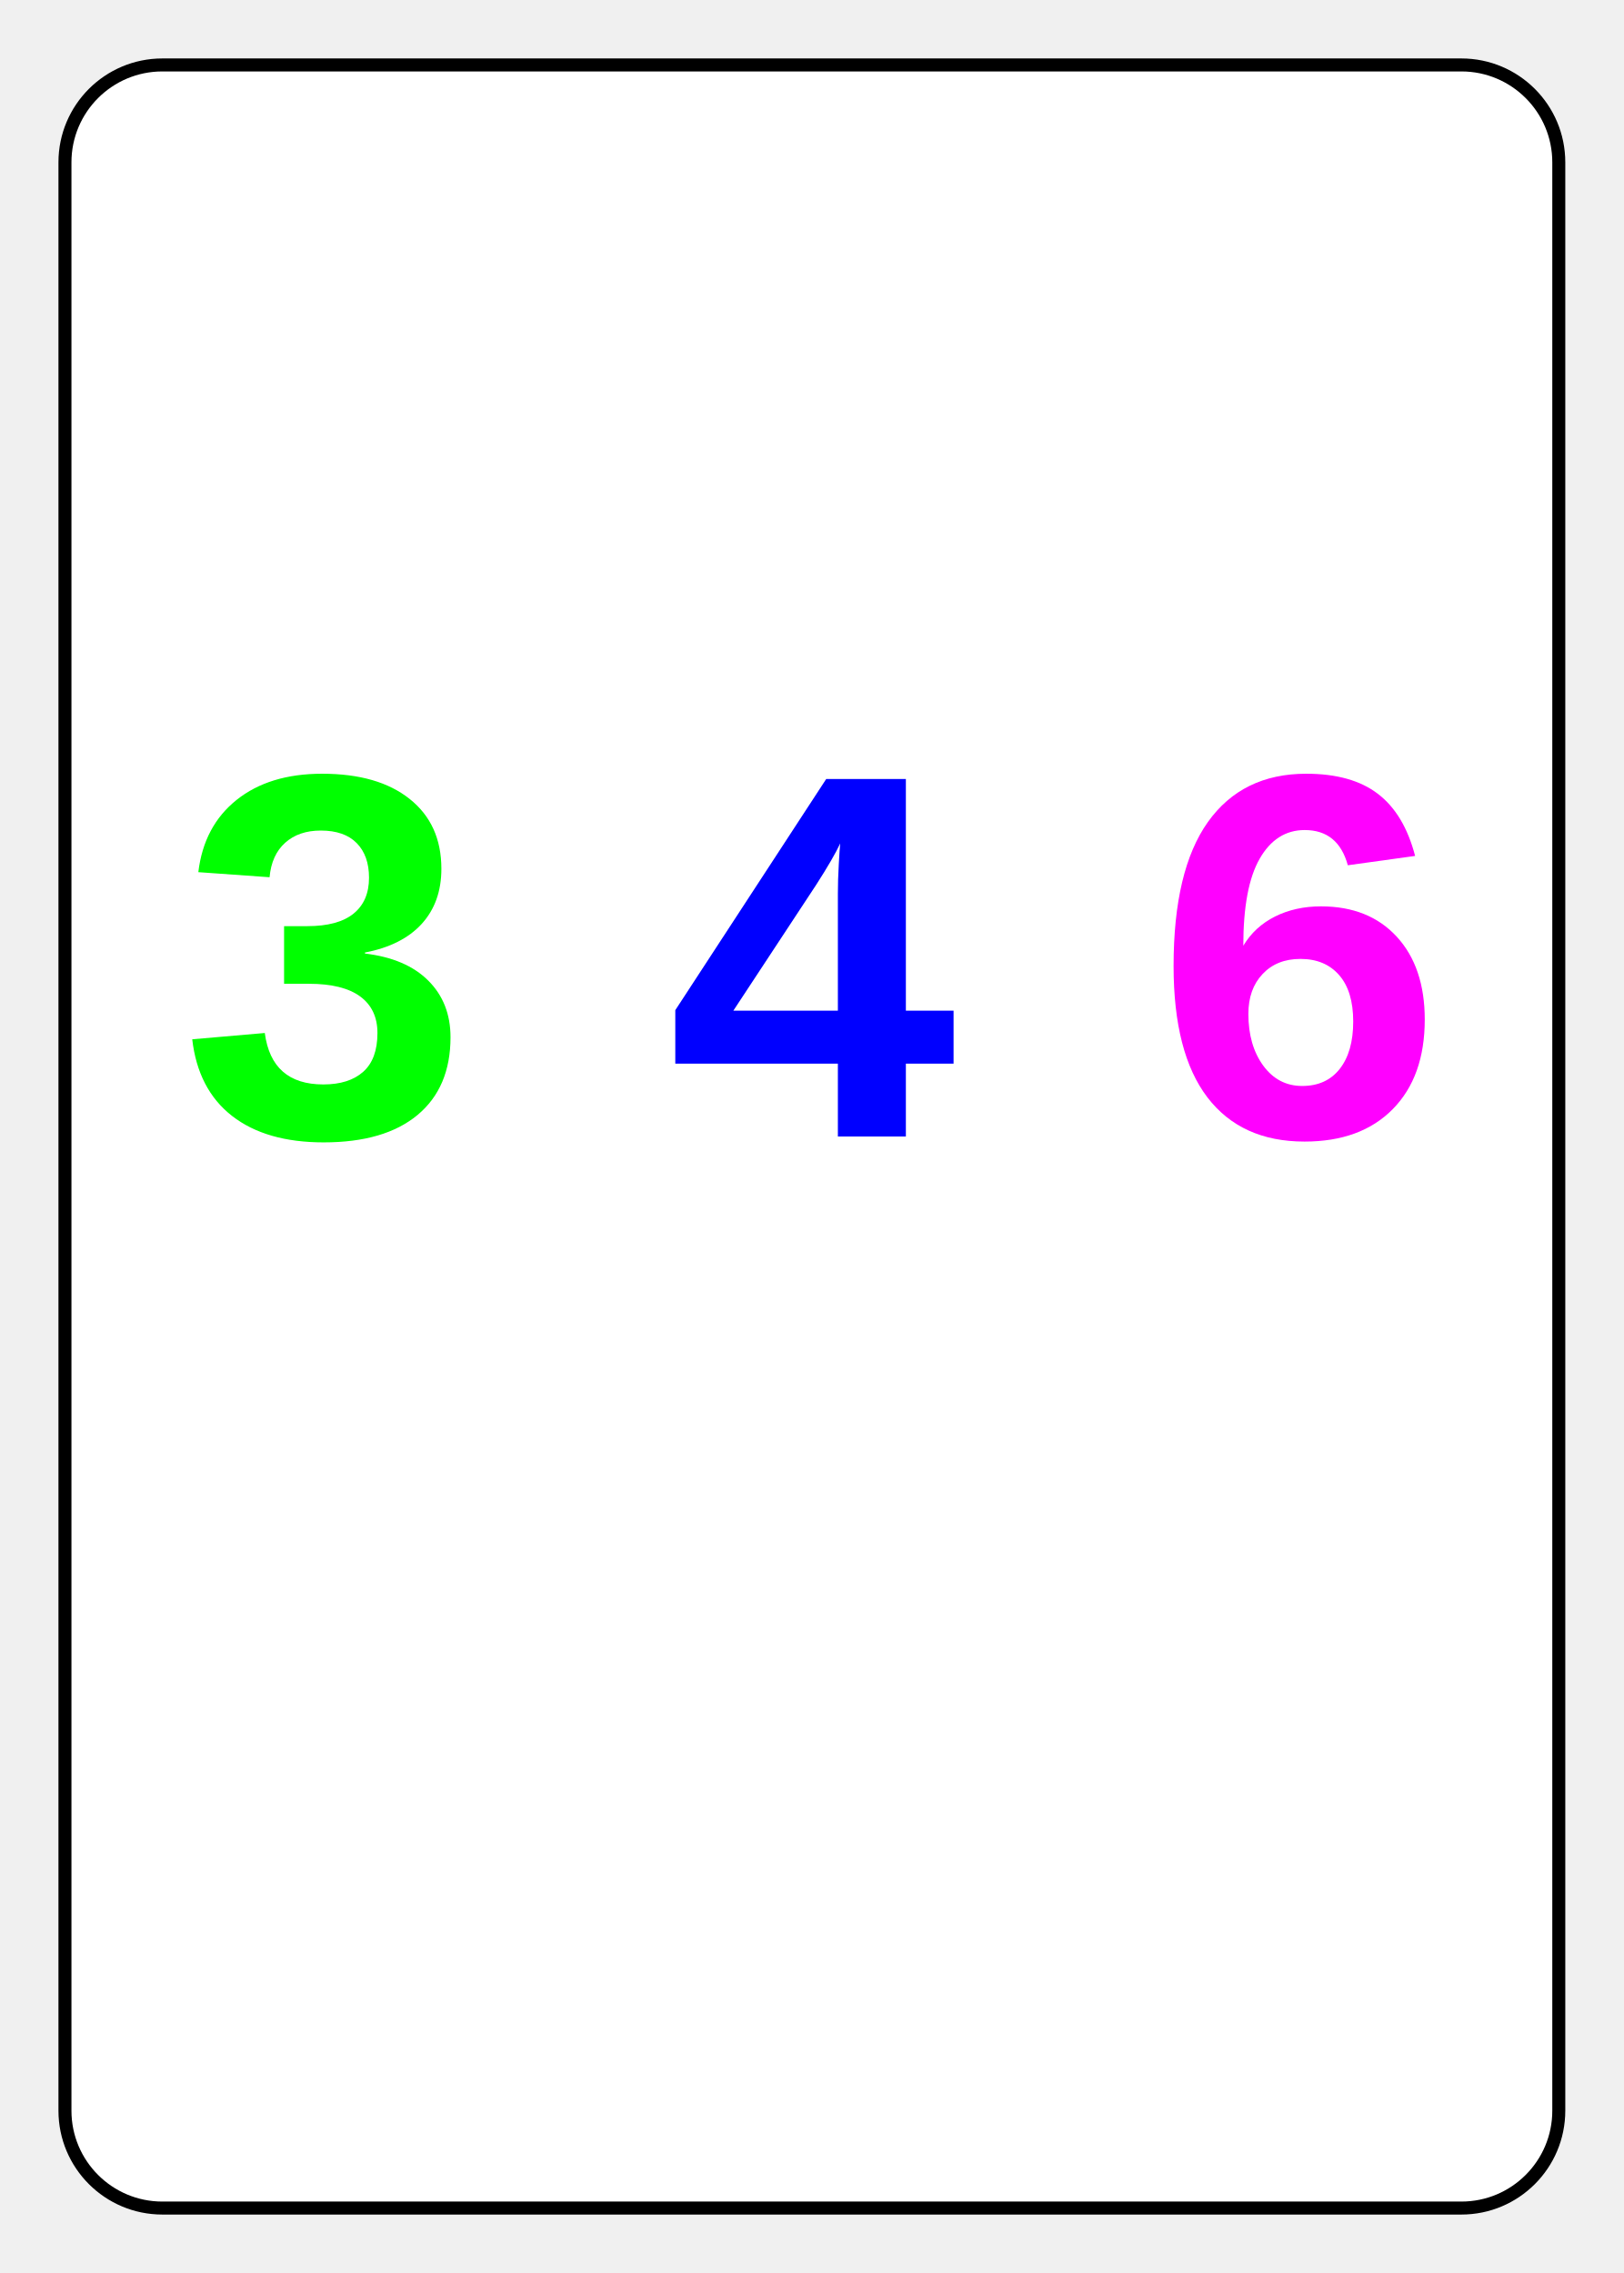
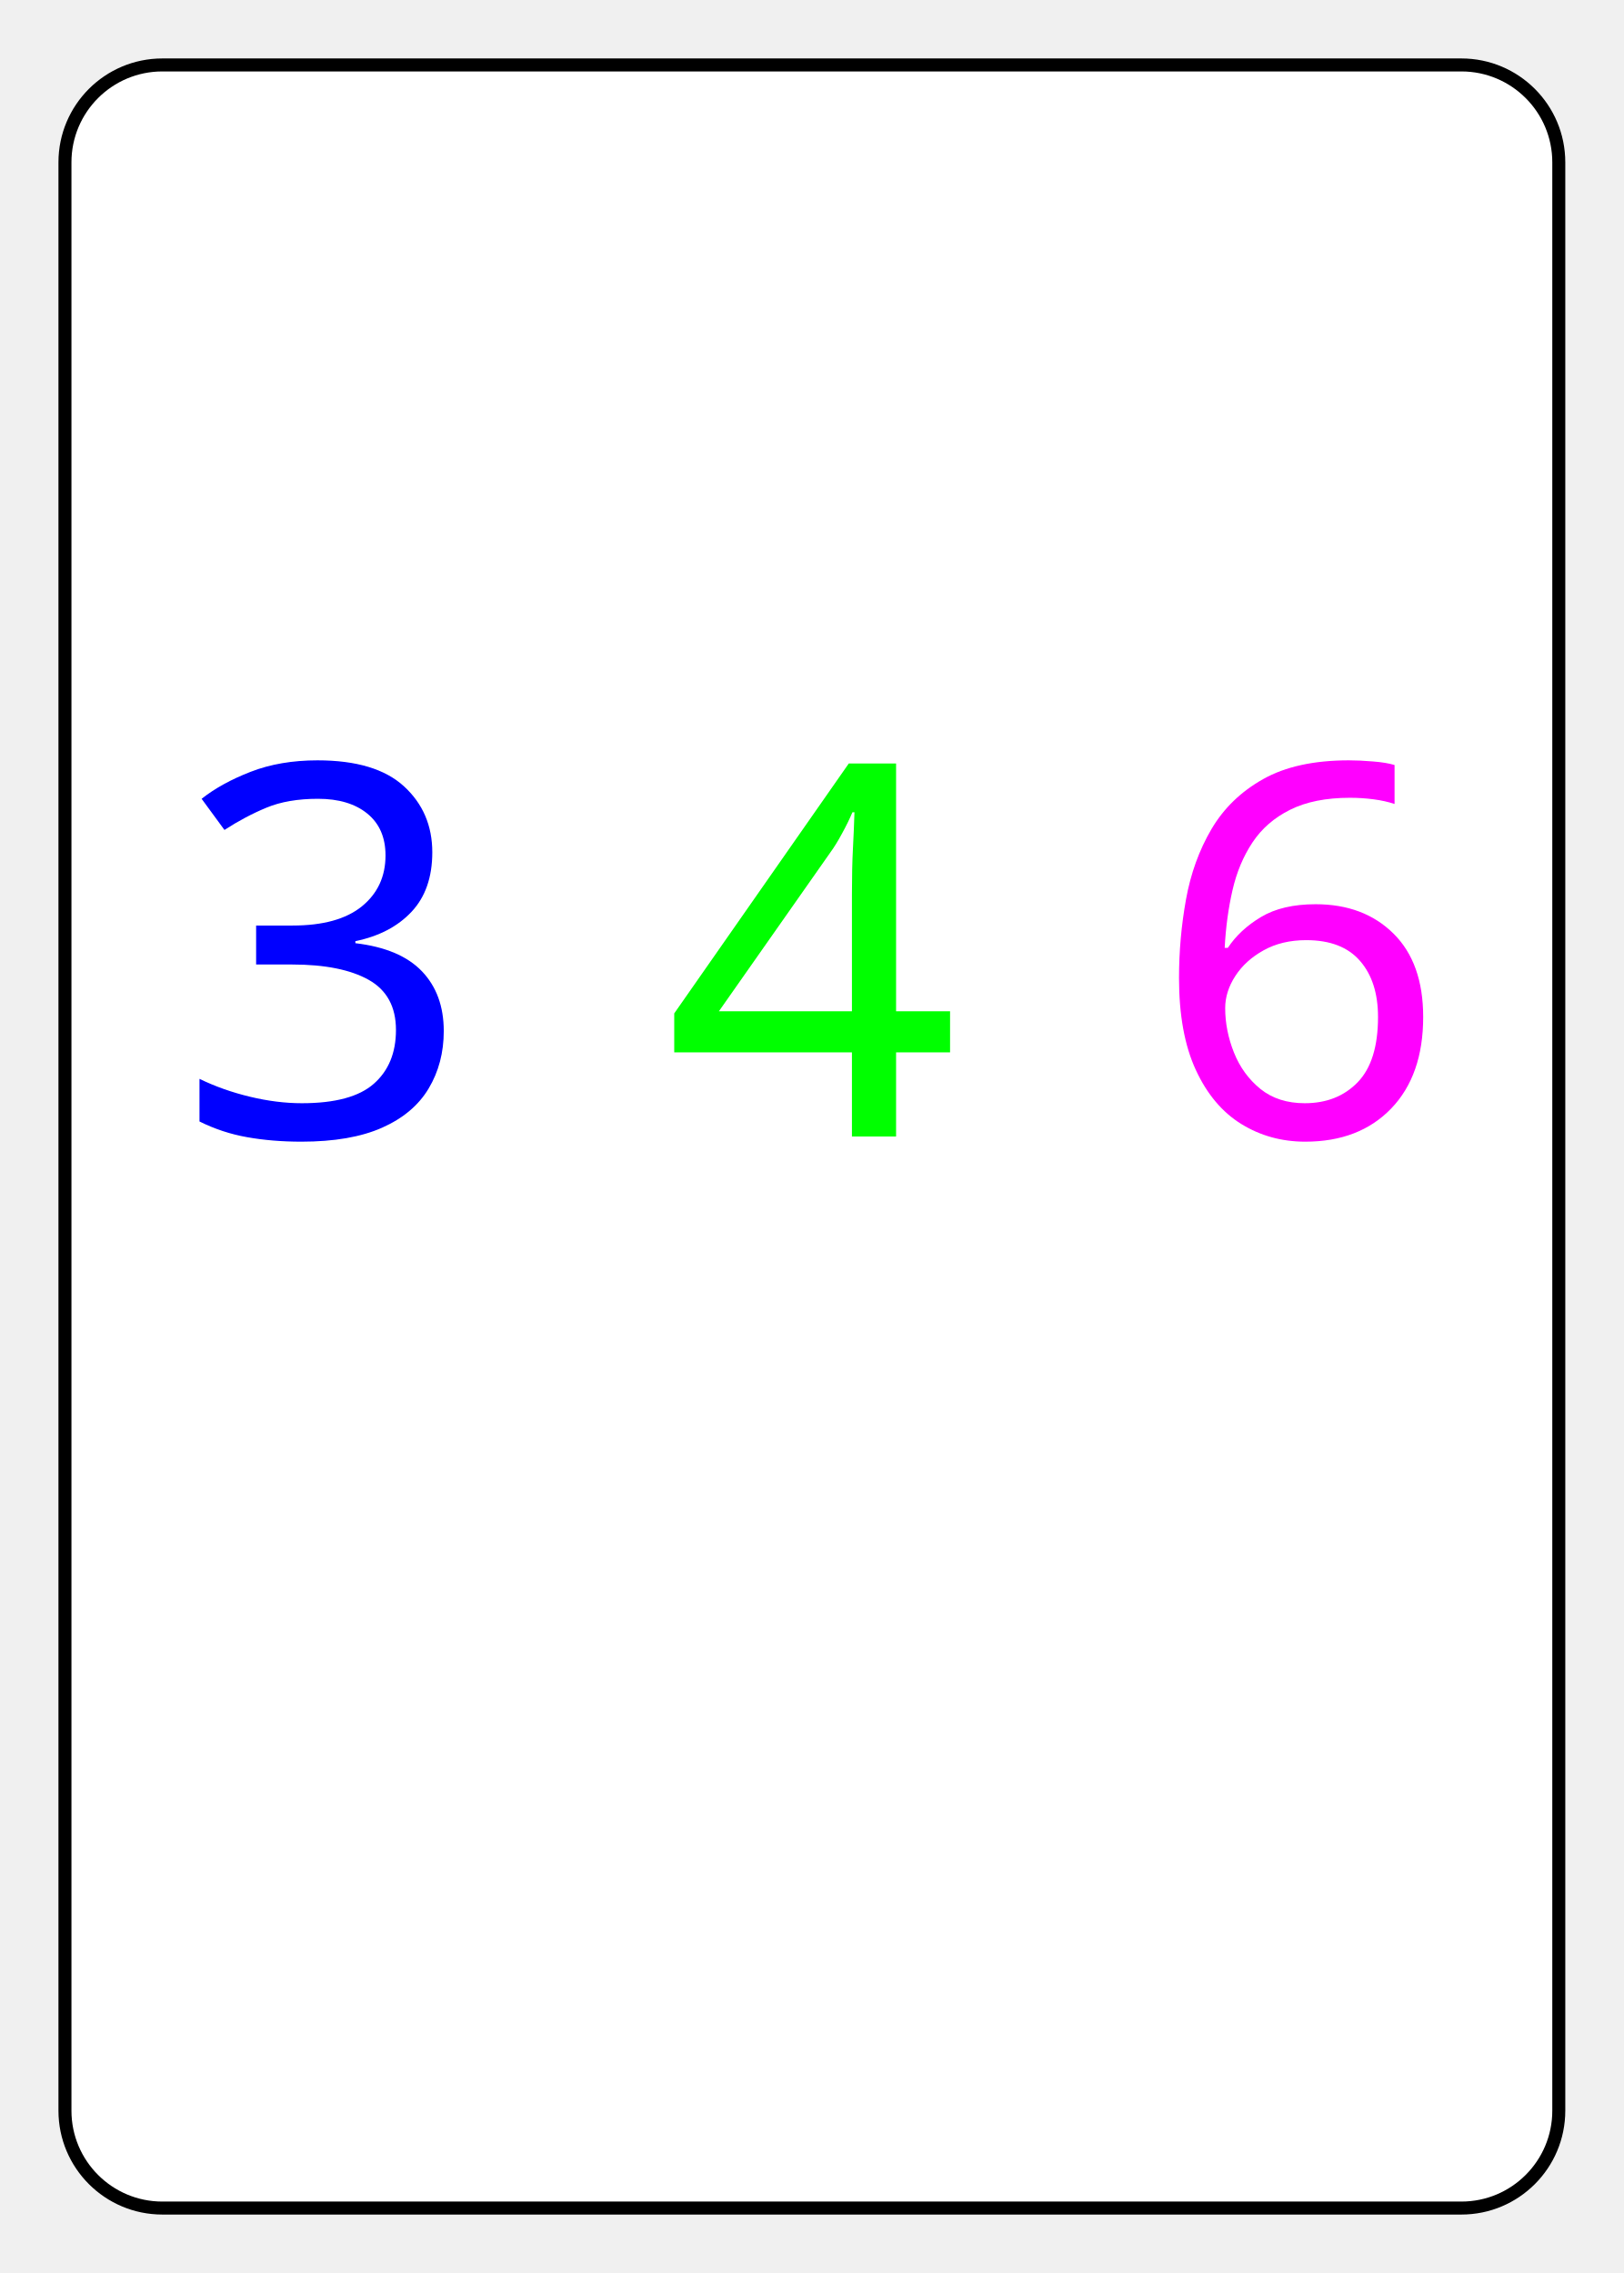
<svg xmlns="http://www.w3.org/2000/svg" width="250" height="350" viewBox="0 0 250 350">
  <rect x="10" y="10" width="230" height="330" rx="15" ry="15" fill="white" stroke="black" stroke-width="2" />
-   <text x="50" y="175" font-family="Arial" font-size="80" font-weight="bold" fill="rgb(0,255,0)" text-anchor="middle">3</text>
-   <text x="125" y="175" font-family="Arial" font-size="80" font-weight="bold" fill="rgb(0,0,255)" text-anchor="middle">4</text>
-   <text x="200" y="175" font-family="Arial" font-size="80" font-weight="bold" fill="rgb(255,0,255)" text-anchor="middle">6</text>
+   <text x="50" y="175" font-family="Fantasy" font-size="80" font-weight="normal" fill="rgb(0,0,255)" text-anchor="middle">3</text>
+   <text x="125" y="175" font-family="Fantasy" font-size="80" font-weight="normal" fill="rgb(0,255,0)" text-anchor="middle">4</text>
+   <text x="200" y="175" font-family="Fantasy" font-size="80" font-weight="normal" fill="rgb(255,0,255)" text-anchor="middle">6</text>
</svg>
